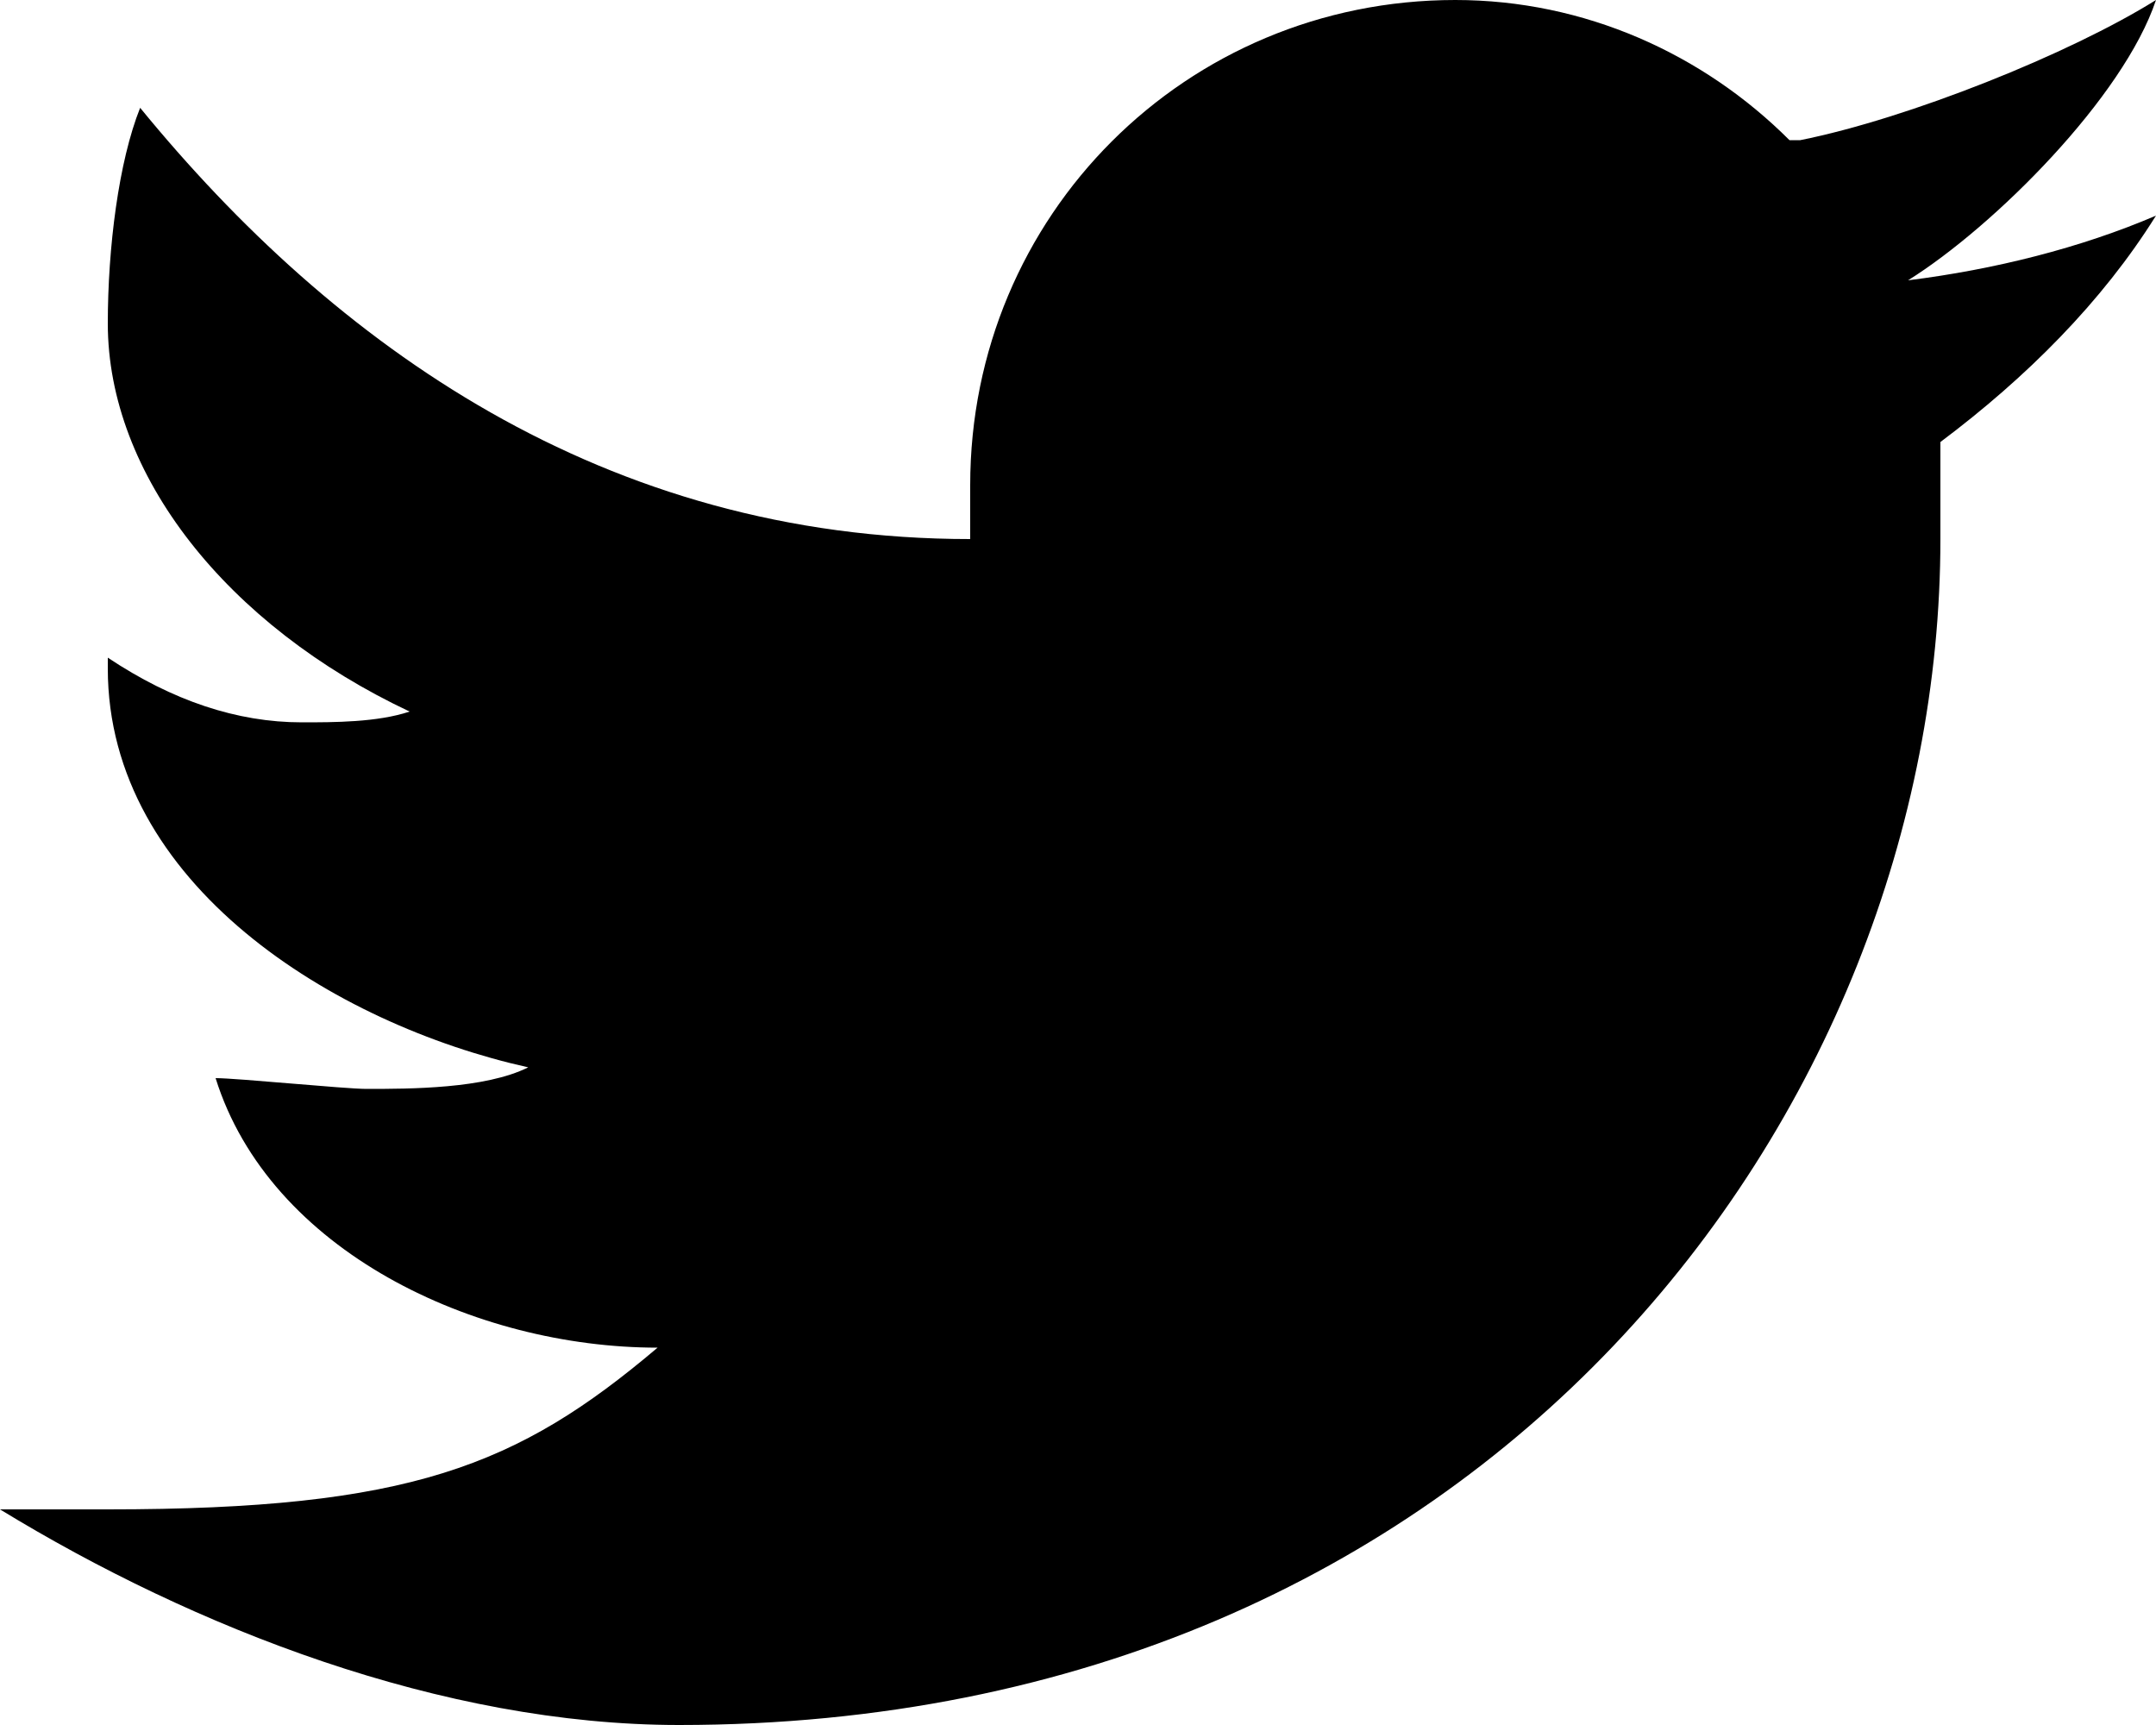
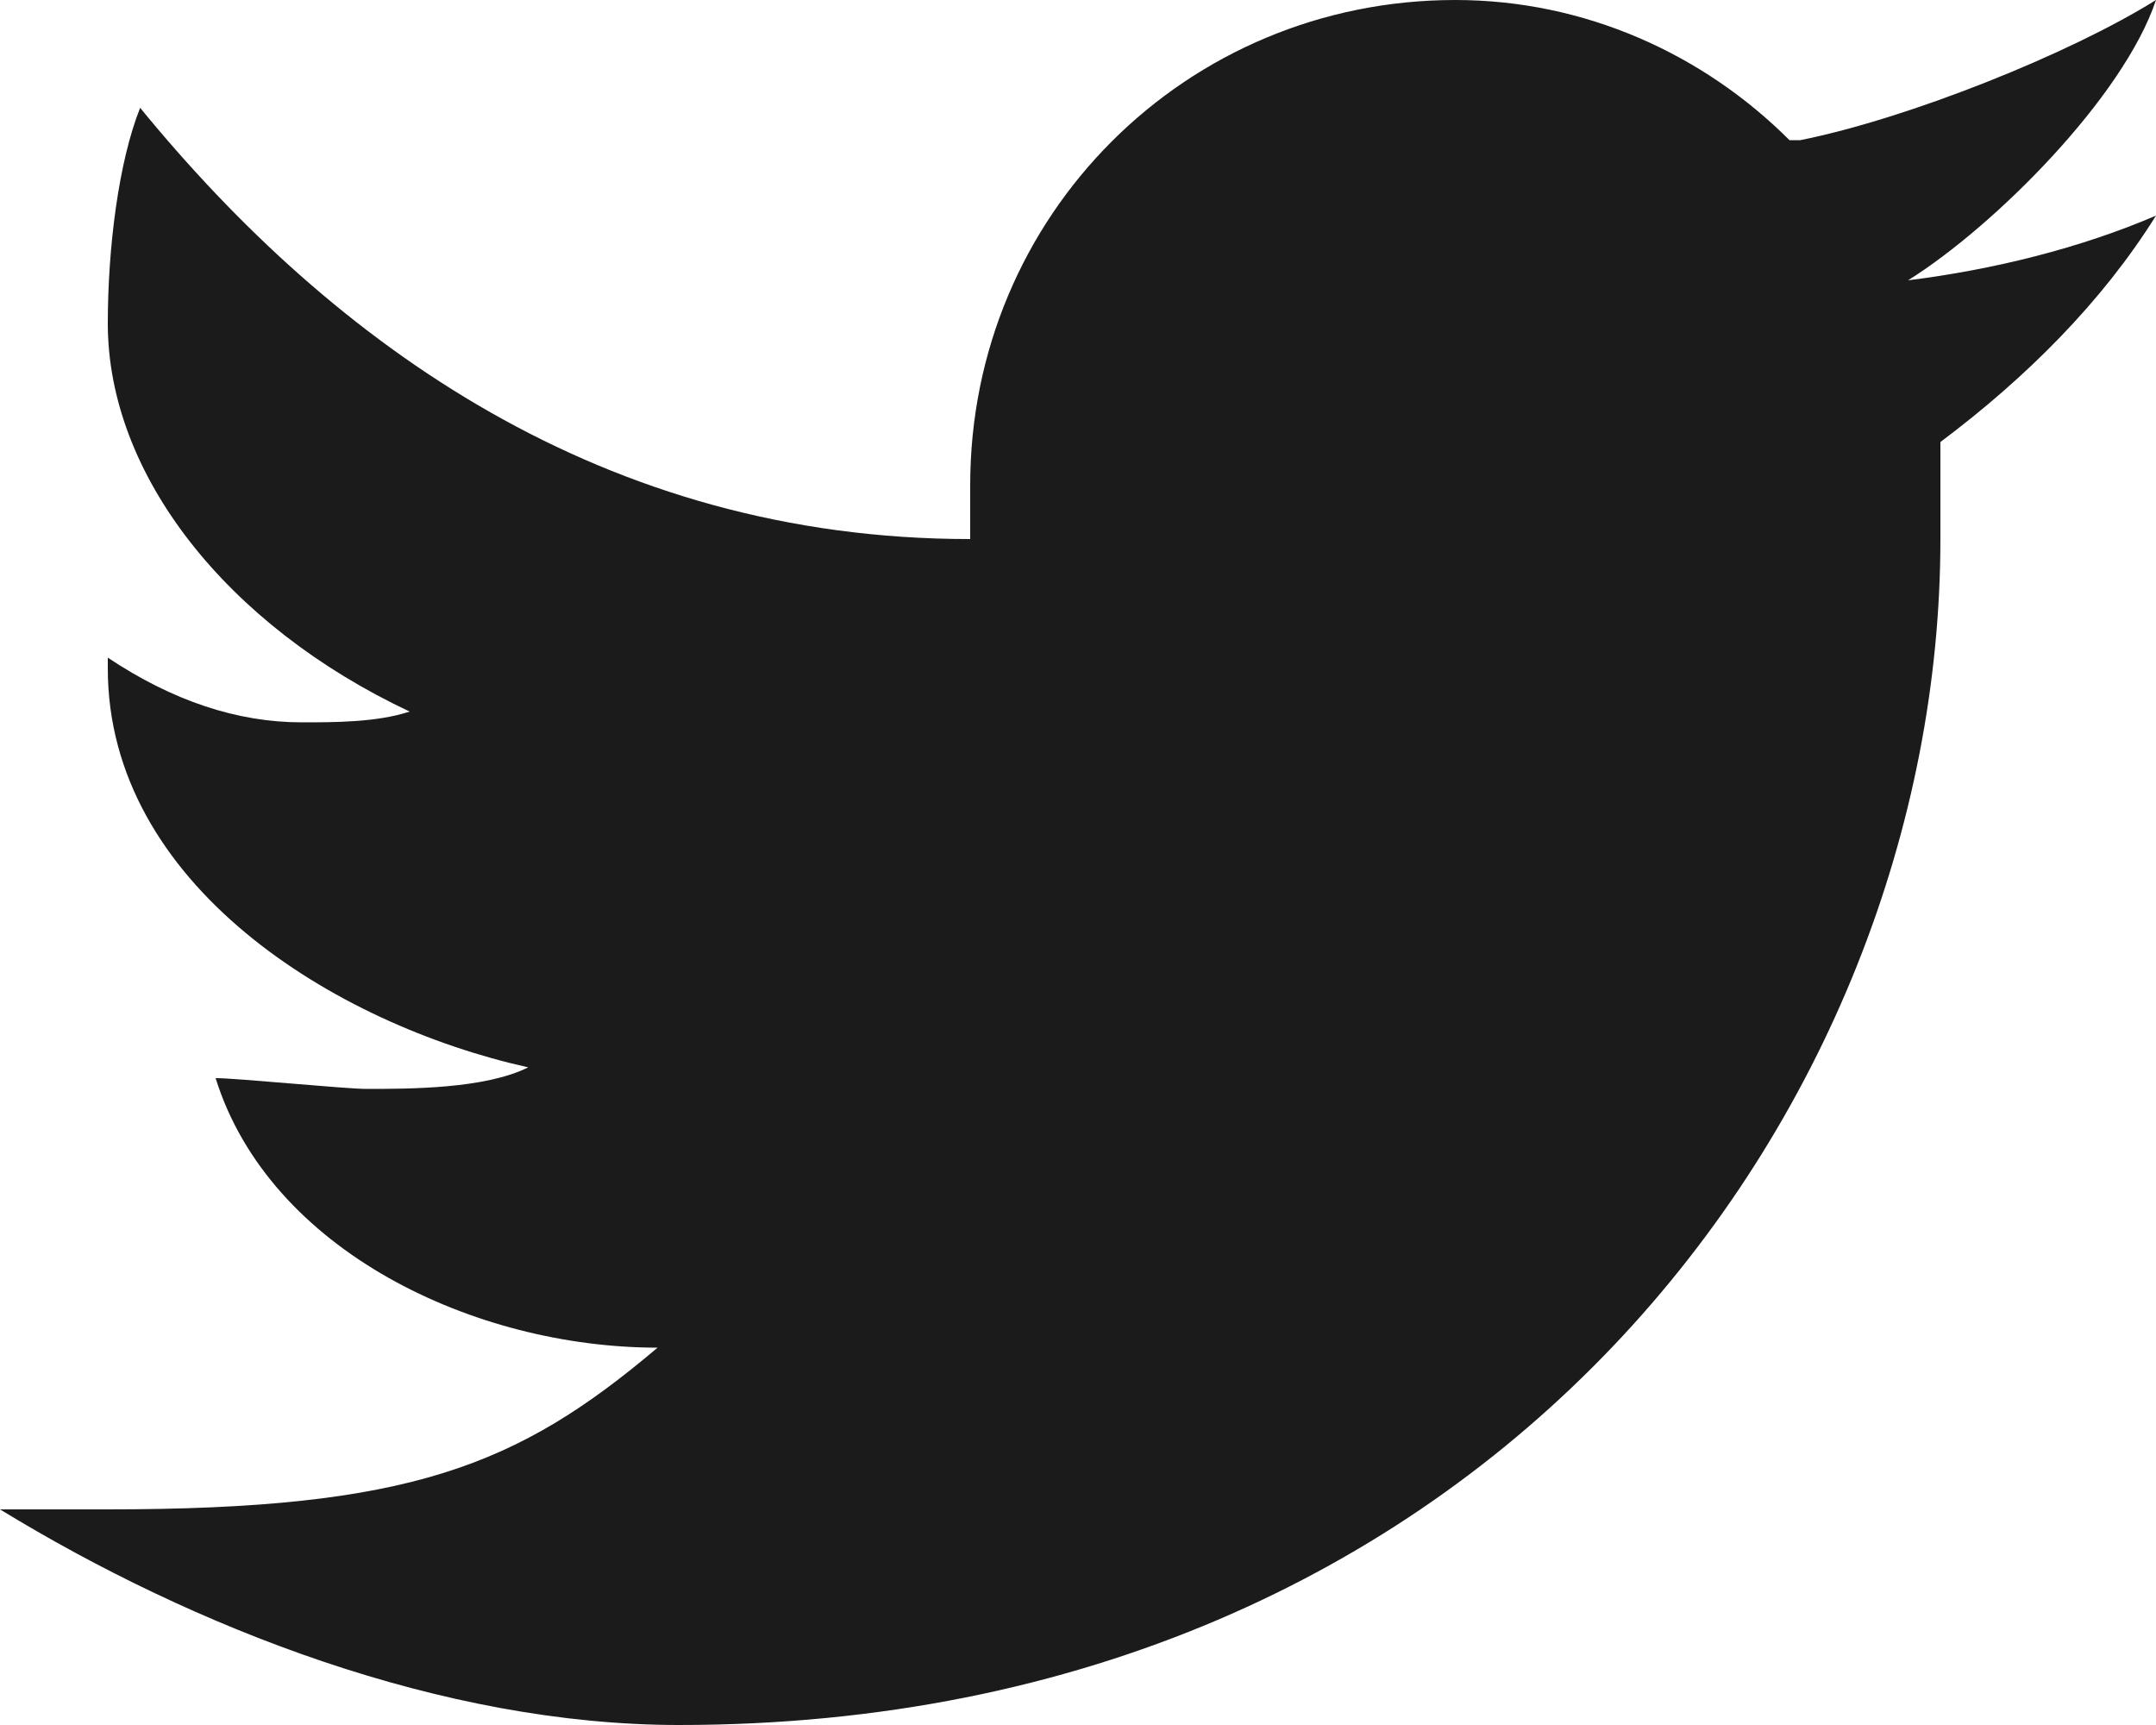
<svg xmlns="http://www.w3.org/2000/svg" version="1.1" id="Layer_1" x="0px" y="0px" viewBox="0 0 20 16" style="enable-background:new 0 0 20 16;" xml:space="preserve">
  <style type="text/css">
- 	.st0{fill:#000000;}
+ 	.st0{fill:#1b1b1b;}
</style>
  <path class="st0" d="M20,0c-0.8,0.5-2.3,1.1-3.3,1.3c0,0,0,0-0.1,0C15.8,0.5,14.7,0,13.5,0C11,0,9,2,9,4.5C9,4.6,9,4.9,9,5  C5.6,5,3.1,3.2,1.3,1C1.1,1.5,1,2.3,1,3c0,1.4,1.1,2.8,2.8,3.6c-0.3,0.1-0.7,0.1-1,0.1C2.2,6.7,1.6,6.5,1,6.1c0,0,0,0,0,0.1  c0,2,2.1,3.3,3.9,3.7c-0.4,0.2-1.1,0.2-1.5,0.2C3.2,10.1,2.2,10,2,10c0.5,1.6,2.4,2.5,4.1,2.5C4.8,13.6,3.8,14,1,14H0  c1.8,1.1,4.1,2,6.3,2C13.8,16,18,10.3,18,5c0-0.1,0-0.3,0-0.4c0,0,0,0,0-0.1V4.4c0-0.1,0-0.3,0-0.3c0.8-0.6,1.5-1.3,2-2.1  c-0.7,0.3-1.5,0.5-2.3,0.6C18.5,2.1,19.7,0.9,20,0z" />
</svg>
